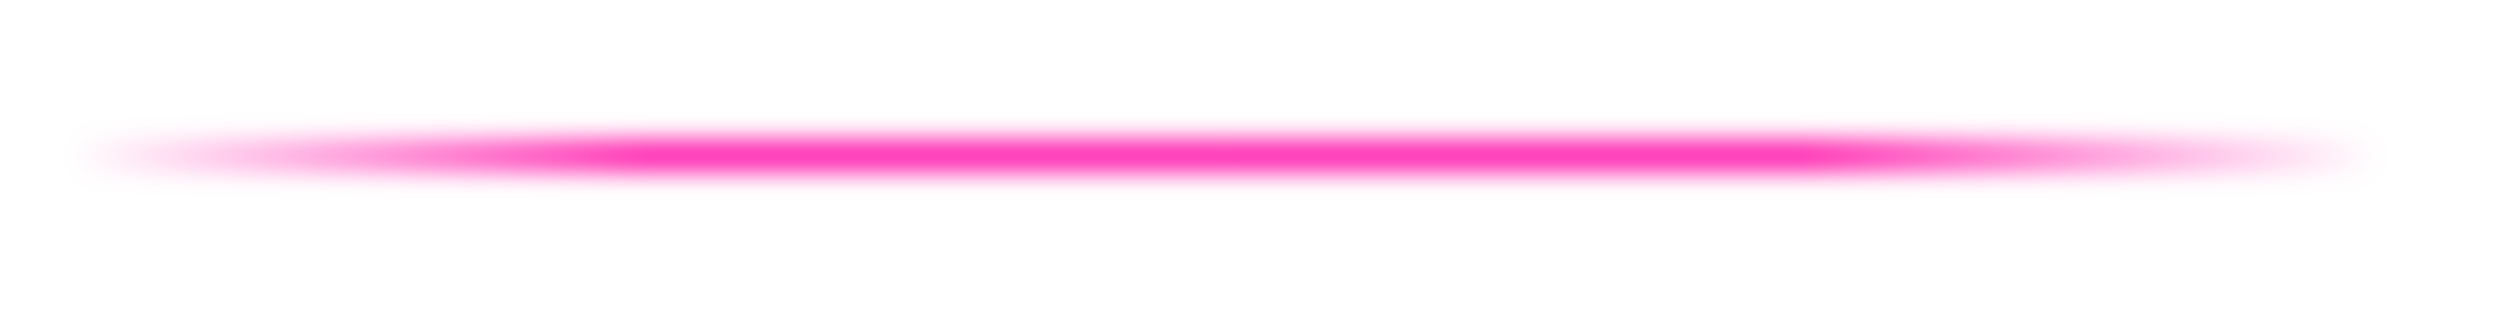
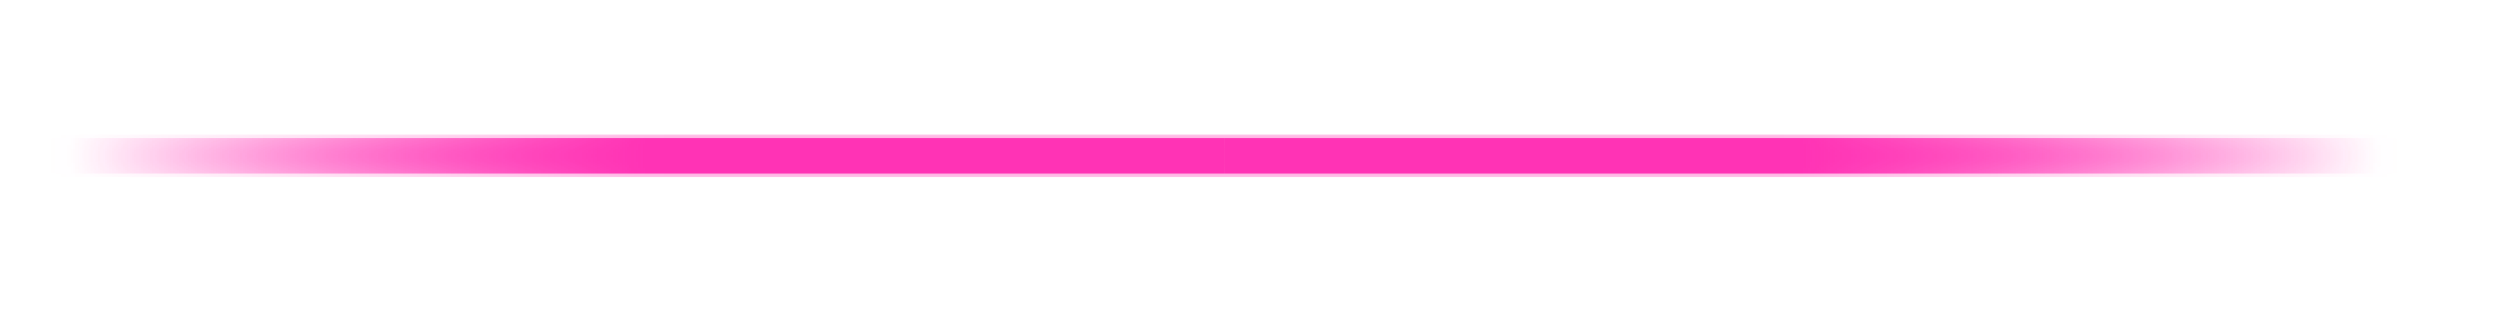
<svg xmlns="http://www.w3.org/2000/svg" xmlns:xlink="http://www.w3.org/1999/xlink" style="enable-background:new" height="32" width="256" version="1.1" viewBox="0 0 256 32">
  <defs>
    <linearGradient id="a">
      <stop stop-color="#ff00a2" offset="0" />
      <stop stop-color="#ff00a2" stop-opacity="0" offset="1" />
    </linearGradient>
-     <linearGradient id="c" y2="924.36" xlink:href="#a" gradientUnits="userSpaceOnUse" x2="256" gradientTransform="matrix(.5 0 0 .5 -128 462.18)" y1="924.36" x1="128.21" />
-     <linearGradient id="b" y2="924.36" xlink:href="#a" gradientUnits="userSpaceOnUse" x2="256" gradientTransform="matrix(.5 0 0 .5 128 462.18)" y1="924.36" x1="128.21" />
-     <filter id="d" style="color-interpolation-filters:sRGB" height="2.438" width="1.022" y="-.719" x="0">
-       <feGaussianBlur stdDeviation="1.198" />
+     <linearGradient id="e" x1="128.21" xlink:href="#a" gradientUnits="userSpaceOnUse" y1="924.36" gradientTransform="matrix(.5 0 0 .5 -128 462.18)" x2="256" y2="924.36" />
+     <linearGradient id="f" x1="128.21" xlink:href="#a" gradientUnits="userSpaceOnUse" y1="924.36" gradientTransform="matrix(.5 0 0 .5 128 462.18)" x2="256" y2="924.36" />
+     <filter id="d" style="color-interpolation-filters:sRGB">
+       <feFlood result="flood" flood-color="rgb(0,0,0)" />
+       <feComposite operator="in" result="composite1" in2="flood" in="SourceGraphic" />
+       <feGaussianBlur stdDeviation="2" result="blur" in="composite1" />
+       <feOffset result="offset" dx="0" dy="0" />
+       <feComposite operator="over" result="composite2" in2="offset" in="SourceGraphic" />
    </filter>
  </defs>
  <g transform="translate(0 -1020.4)">
    <g opacity=".8" filter="url(#d)" transform="matrix(.92338 0 0 .90727 7.1512 197.71)">
-       <rect opacity="1" transform="scale(-1,1)" height="4" width="128" y="922.36" x="-128" fill="url(#c)" />
-       <rect opacity="1" height="4" width="128" y="922.36" x="128" fill="url(#b)" />
+       <rect opacity="1" transform="scale(-1,1)" height="4" width="128" y="922.36" x="-128" fill="url(#e)" />
+       <rect opacity="1" style="" height="4" width="128" y="922.36" x="128" fill="url(#f)" />
    </g>
  </g>
</svg>
